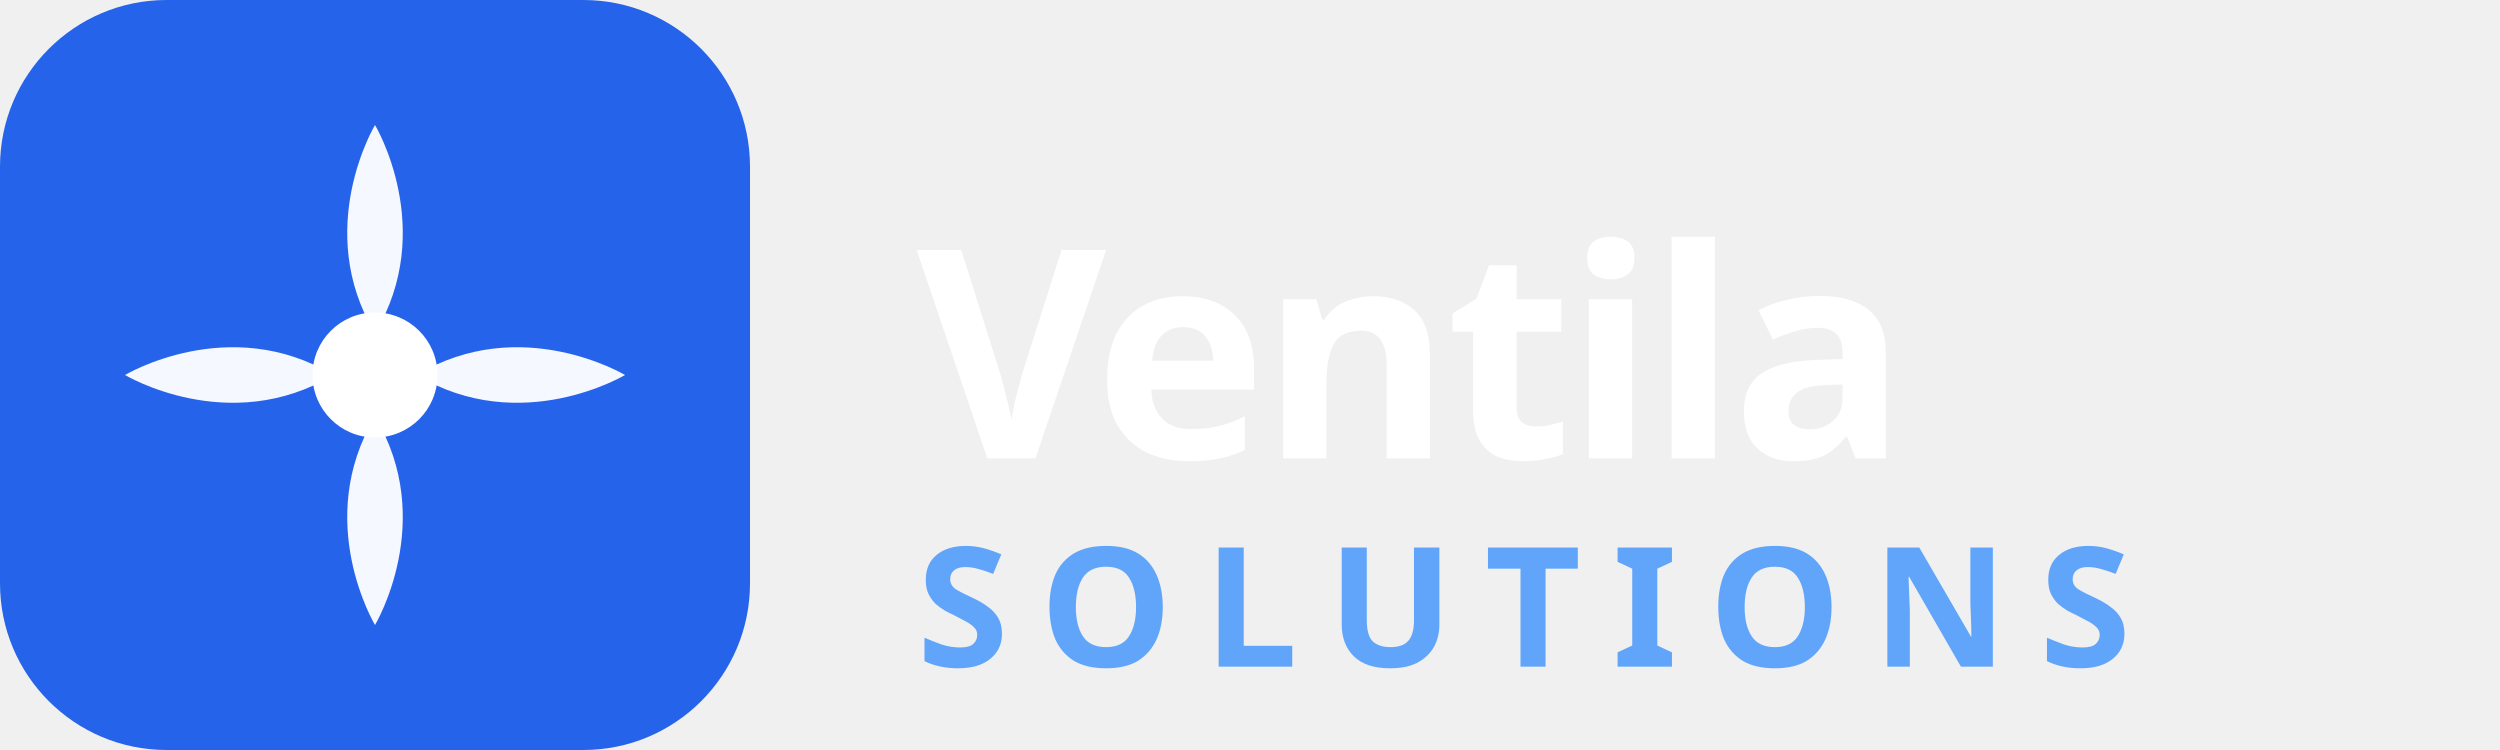
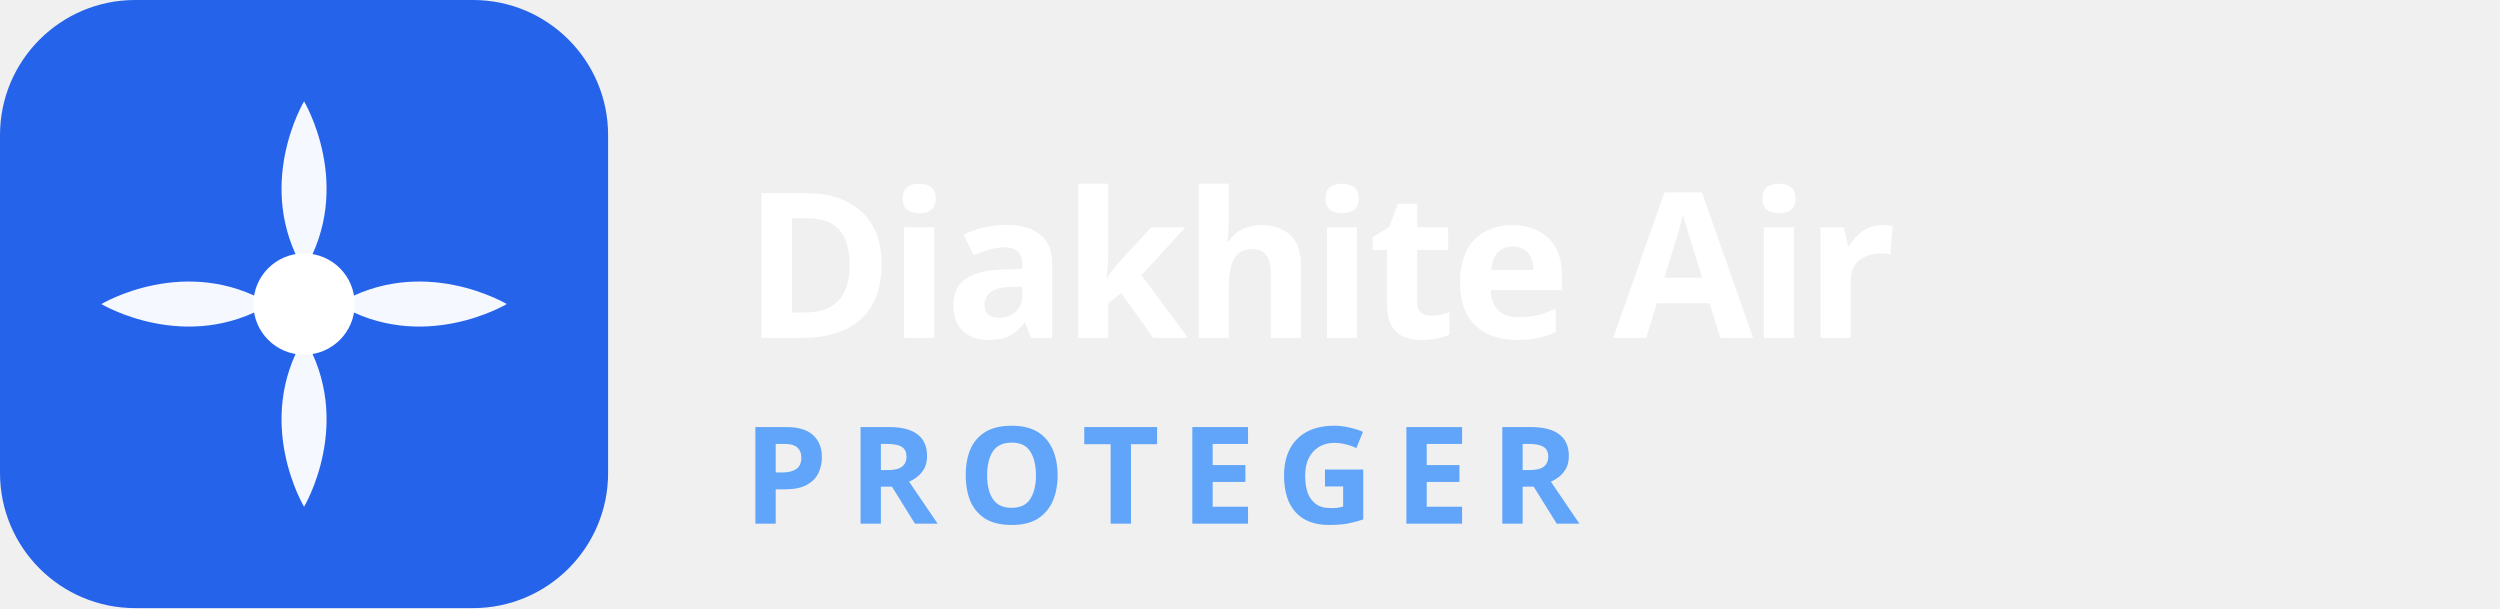
- <svg xmlns="http://www.w3.org/2000/svg" viewBox="0 0 120 36" width="120" height="36">
+ <svg xmlns="http://www.w3.org/2000/svg" viewBox="0 0 148 36" width="148" height="36">
  <rect x="0" y="0" width="36" height="36" rx="8" fill="#2563eb" />
  <path d="M18 6 C18 6 15 11 18 16 C21 11 18 6 18 6Z" fill="white" opacity="0.95" />
  <path d="M6 18 C6 18 11 21 16 18 C11 15 6 18 6 18Z" fill="white" opacity="0.95" />
  <path d="M30 18 C30 18 25 15 20 18 C25 21 30 18 30 18Z" fill="white" opacity="0.95" />
  <path d="M18 30 C18 30 21 25 18 20 C15 25 18 30 18 30Z" fill="white" opacity="0.95" />
  <circle cx="18" cy="18" r="3" fill="white" />
-   <text x="44" y="22" font-family="system-ui, sans-serif" font-size="14" font-weight="700" fill="white" letter-spacing="-0.3">Ventila</text>
-   <text x="44" y="32" font-family="system-ui, sans-serif" font-size="8" font-weight="600" fill="#60a5fa" letter-spacing="1.5">SOLUTIONS</text>
+   <text x="44" y="20" font-family="system-ui, sans-serif" font-size="12" font-weight="700" fill="white" letter-spacing="-0.3">Diakhite Air</text>
+   <text x="44" y="31" font-family="system-ui, sans-serif" font-size="8" font-weight="600" fill="#60a5fa" letter-spacing="1.2">PROTEGER</text>
</svg>
